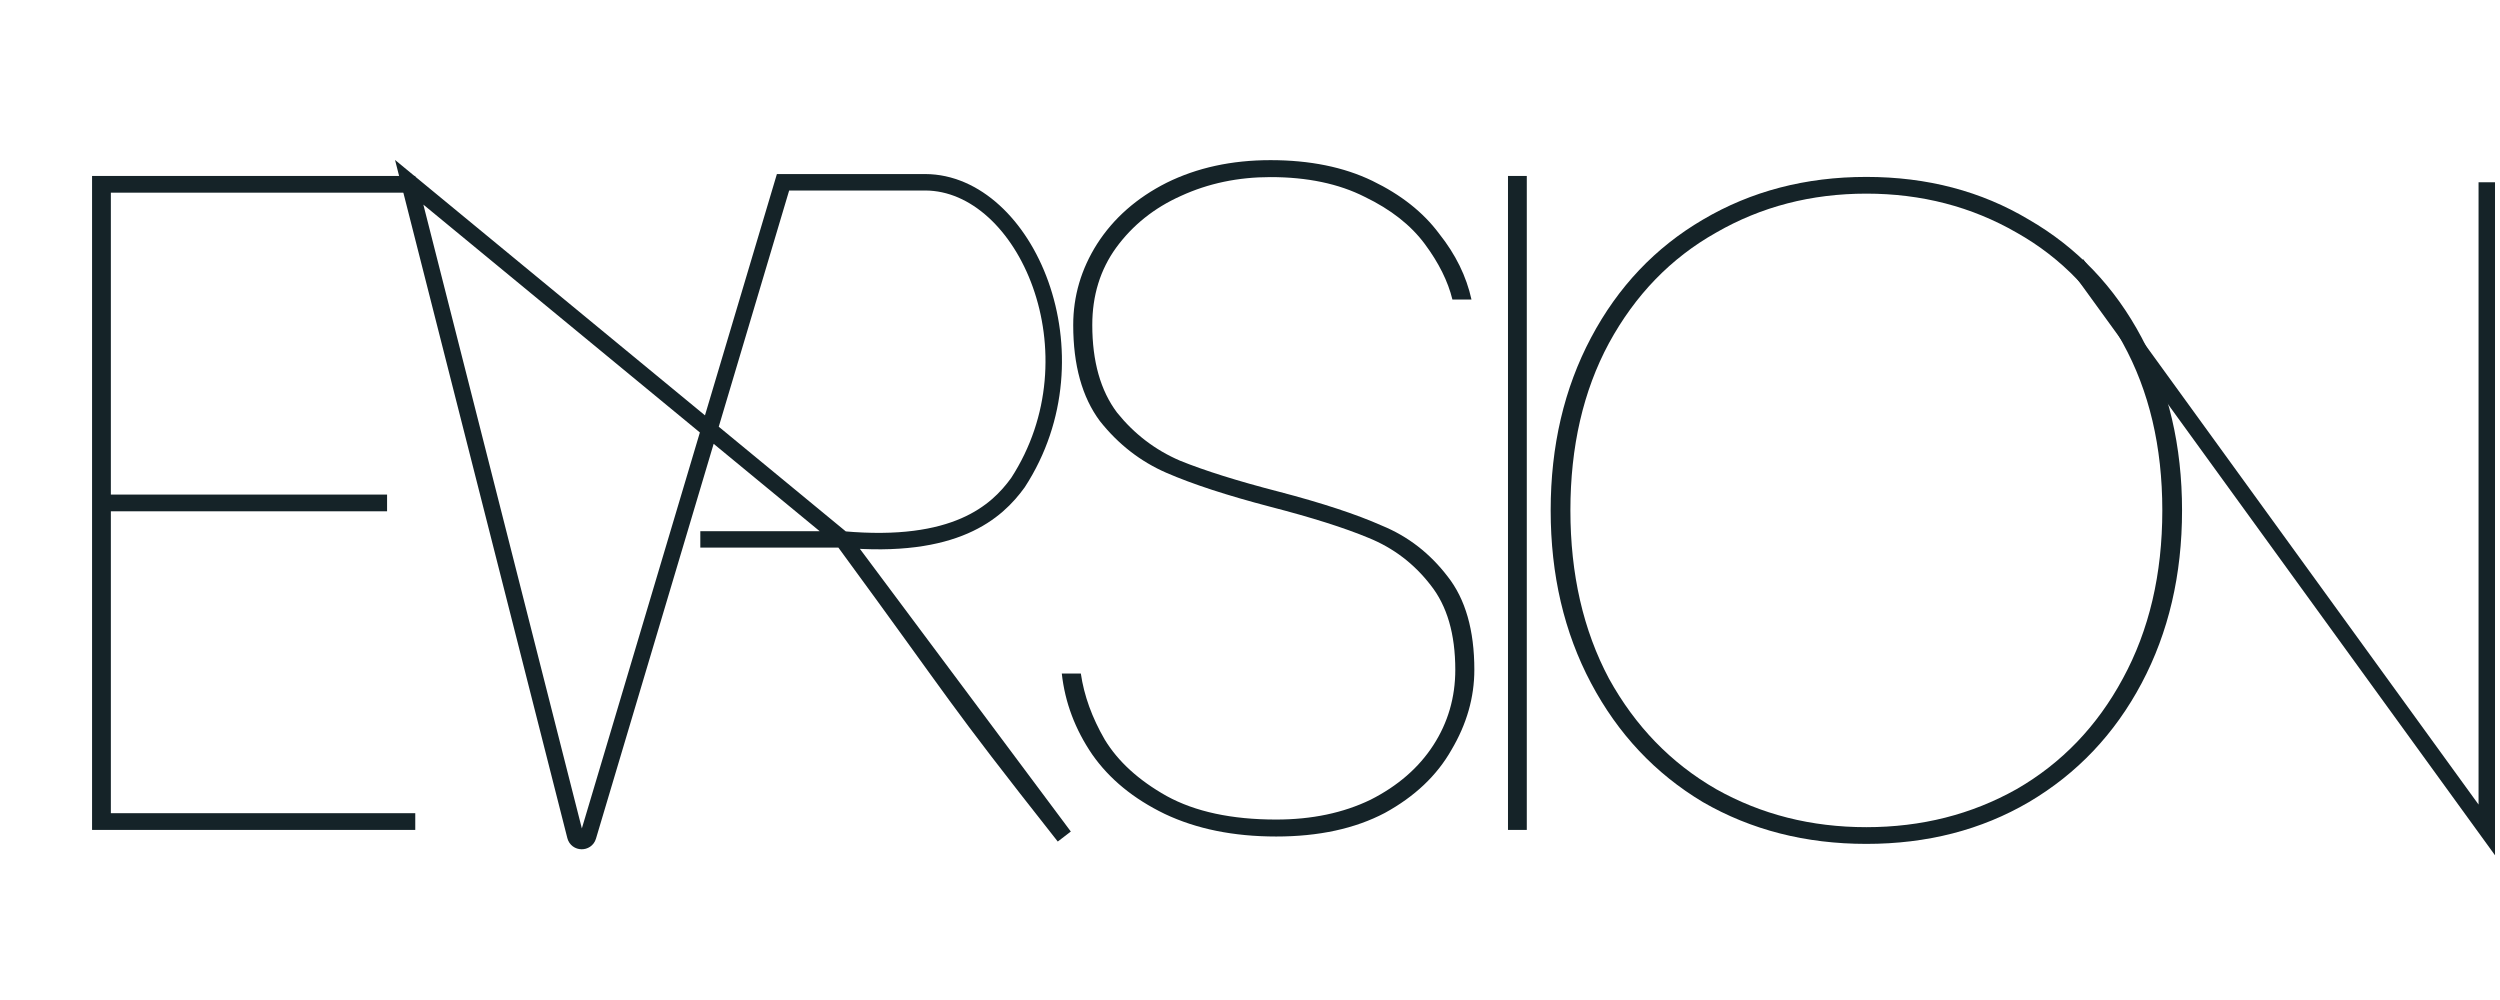
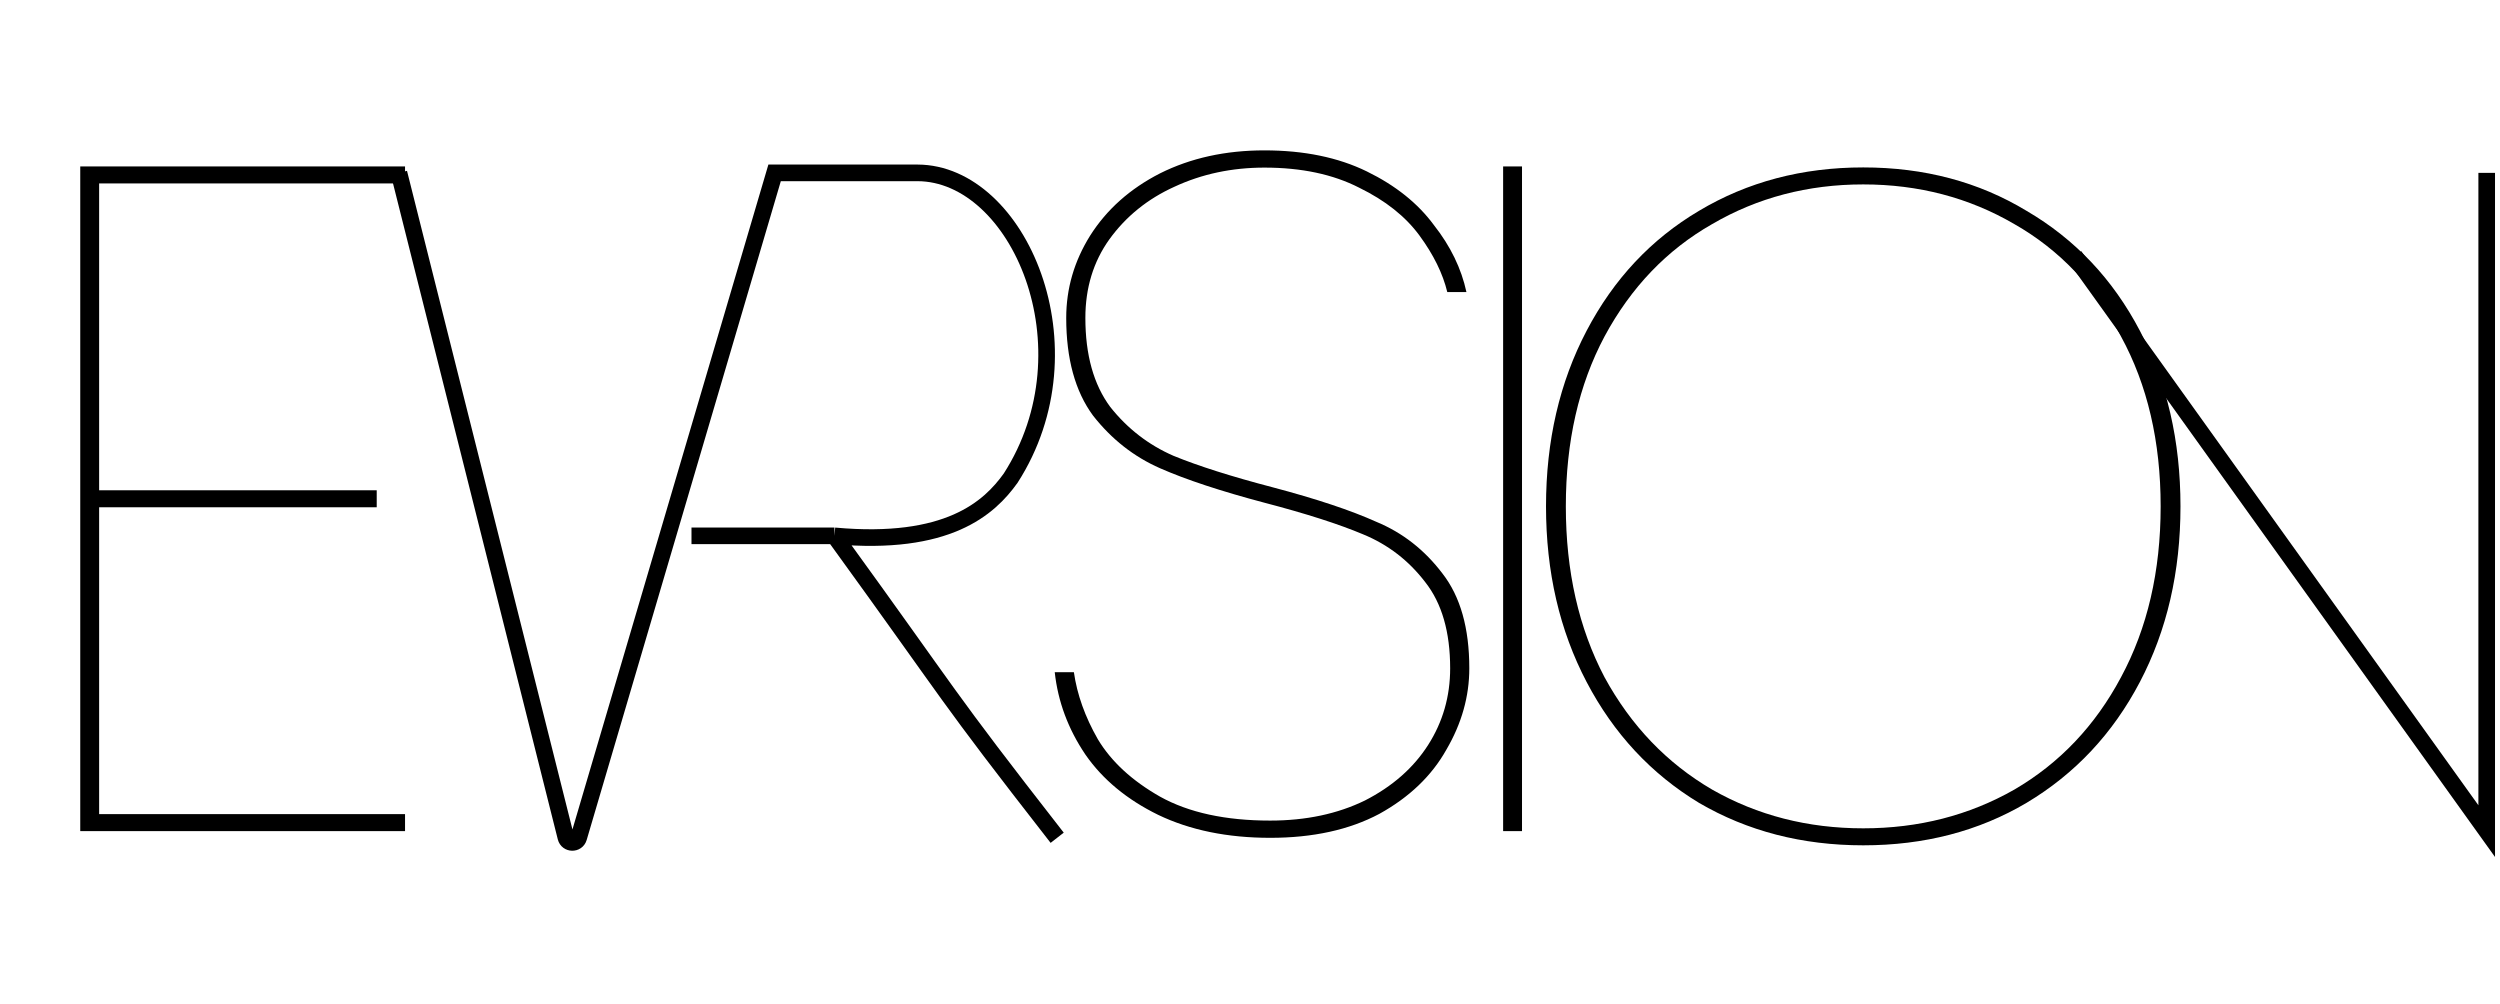
- <svg xmlns="http://www.w3.org/2000/svg" width="205" height="82" viewBox="0 0 205 82" fill="none">
-   <path d="M9.09 15.799V40.555H31.74V41.926H9.09V66.682H34.052V68.053H7.549V14.428H34.052V15.799H9.09Z" fill="#152328" />
-   <path d="M69.091 44.231H57.426M33.554 14.947L47.176 68.56C47.31 69.09 48.066 69.105 48.222 68.581L64.208 14.947H75.873C84.109 14.97 90.32 29.043 83.469 39.579C81.724 41.988 78.336 45.066 69.091 44.231L33.554 14.947ZM69.091 44.231C79.128 57.916 77.772 56.547 87.267 68.589L69.091 44.231Z" stroke="#152328" stroke-width="1.349" />
-   <path d="M104.646 68.594C101.156 68.594 98.109 67.976 95.505 66.74C92.953 65.504 90.973 63.882 89.567 61.873C88.161 59.813 87.327 57.599 87.067 55.23H88.629C88.89 57.033 89.541 58.835 90.583 60.638C91.677 62.44 93.369 63.985 95.661 65.272C98.005 66.56 101 67.203 104.646 67.203C107.563 67.203 110.141 66.663 112.38 65.581C114.62 64.448 116.339 62.955 117.537 61.101C118.735 59.247 119.334 57.187 119.334 54.921C119.334 51.986 118.657 49.669 117.303 47.969C115.948 46.218 114.255 44.931 112.224 44.107C110.245 43.283 107.563 42.433 104.177 41.558C100.635 40.631 97.796 39.704 95.661 38.777C93.525 37.85 91.703 36.434 90.192 34.529C88.734 32.572 88.004 29.945 88.004 26.65C88.004 24.281 88.655 22.066 89.958 20.007C91.312 17.895 93.213 16.222 95.661 14.986C98.161 13.75 101 13.132 104.177 13.132C107.406 13.132 110.193 13.698 112.537 14.831C114.88 15.964 116.704 17.406 118.006 19.157C119.36 20.856 120.245 22.659 120.662 24.564H119.099C118.735 23.071 117.979 21.552 116.833 20.007C115.687 18.462 114.047 17.174 111.912 16.144C109.777 15.063 107.197 14.522 104.177 14.522C101.521 14.522 99.073 15.037 96.833 16.067C94.645 17.046 92.874 18.462 91.52 20.316C90.218 22.118 89.567 24.229 89.567 26.65C89.567 29.637 90.244 32.031 91.598 33.833C93.005 35.584 94.723 36.898 96.755 37.773C98.786 38.597 101.495 39.447 104.88 40.322C108.422 41.249 111.234 42.176 113.318 43.103C115.454 43.978 117.25 45.369 118.708 47.274C120.167 49.128 120.896 51.677 120.896 54.921C120.896 57.187 120.271 59.376 119.021 61.487C117.823 63.599 116 65.324 113.552 66.663C111.105 67.95 108.135 68.594 104.646 68.594Z" fill="#152328" />
-   <path d="M125.197 14.428V68.053H123.655V14.428H125.197Z" fill="#152328" />
-   <path d="M170.277 21.652L203.916 68.053V14.947" stroke="#152328" stroke-width="1.349" />
-   <path d="M153.041 69.199C148.059 69.199 143.591 68.056 139.636 65.771C135.733 63.435 132.676 60.185 130.468 56.021C128.259 51.857 127.155 47.134 127.155 41.853C127.155 36.572 128.259 31.849 130.468 27.685C132.676 23.521 135.733 20.296 139.636 18.011C143.591 15.675 148.059 14.507 153.041 14.507C158.024 14.507 162.466 15.675 166.37 18.011C170.325 20.296 173.406 23.521 175.615 27.685C177.823 31.849 178.928 36.572 178.928 41.853C178.928 47.134 177.823 51.857 175.615 56.021C173.406 60.185 170.325 63.435 166.37 65.771C162.466 68.056 158.024 69.199 153.041 69.199ZM153.041 67.828C157.561 67.828 161.67 66.787 165.369 64.705C169.066 62.572 171.968 59.55 174.074 55.64C176.231 51.679 177.31 47.084 177.31 41.853C177.31 36.623 176.231 32.052 174.074 28.142C171.968 24.181 169.066 21.16 165.369 19.078C161.67 16.945 157.561 15.878 153.041 15.878C148.521 15.878 144.413 16.945 140.715 19.078C137.016 21.16 134.089 24.181 131.932 28.142C129.826 32.052 128.773 36.623 128.773 41.853C128.773 47.084 129.826 51.679 131.932 55.64C134.089 59.55 137.016 62.572 140.715 64.705C144.413 66.787 148.521 67.828 153.041 67.828Z" fill="#152328" />
+ <svg xmlns="http://www.w3.org/2000/svg" width="376" height="151" viewBox="0 0 376 151" fill="none">
+   <path d="M14.91 27.588V73.738H56.658V76.294H14.91V122.444H60.918V125H12.07V25.032H60.918V27.588H14.91Z" fill="black" />
+   <path d="M60 26L85.107 125.945C85.355 126.933 86.748 126.961 87.036 125.984L116.5 26H138C153.179 26.042 164.627 52.278 152 71.918C148.784 76.41 142.539 82.148 125.5 80.592M125.5 80.592C144 106.102 141.5 103.551 159 126M125.5 80.592H104" stroke="black" stroke-width="2.5" />
+   <path d="M191.032 126.008C184.6 126.008 178.984 124.856 174.184 122.552C169.48 120.248 165.832 117.224 163.24 113.48C160.648 109.64 159.112 105.512 158.632 101.096H161.512C161.992 104.456 163.192 107.816 165.112 111.176C167.128 114.536 170.248 117.416 174.472 119.816C178.792 122.216 184.312 123.416 191.032 123.416C196.408 123.416 201.16 122.408 205.288 120.392C209.416 118.28 212.584 115.496 214.792 112.04C217 108.584 218.104 104.744 218.104 100.52C218.104 95.048 216.856 90.728 214.36 87.56C211.864 84.296 208.744 81.896 205 80.36C201.352 78.824 196.408 77.24 190.168 75.608C183.64 73.88 178.408 72.152 174.472 70.424C170.536 68.696 167.176 66.056 164.392 62.504C161.704 58.856 160.36 53.96 160.36 47.816C160.36 43.4 161.56 39.272 163.96 35.432C166.456 31.496 169.96 28.376 174.472 26.072C179.08 23.768 184.312 22.616 190.168 22.616C196.12 22.616 201.256 23.672 205.576 25.784C209.896 27.896 213.256 30.584 215.656 33.848C218.152 37.016 219.784 40.376 220.552 43.928H217.672C217 41.144 215.608 38.312 213.496 35.432C211.384 32.552 208.36 30.152 204.424 28.232C200.488 26.216 195.736 25.208 190.168 25.208C185.272 25.208 180.76 26.168 176.632 28.088C172.6 29.912 169.336 32.552 166.84 36.008C164.44 39.368 163.24 43.304 163.24 47.816C163.24 53.384 164.488 57.848 166.984 61.208C169.576 64.472 172.744 66.92 176.488 68.552C180.232 70.088 185.224 71.672 191.464 73.304C197.992 75.032 203.176 76.76 207.016 78.488C210.952 80.12 214.264 82.712 216.952 86.264C219.64 89.72 220.984 94.472 220.984 100.52C220.984 104.744 219.832 108.824 217.528 112.76C215.32 116.696 211.96 119.912 207.448 122.408C202.936 124.808 197.464 126.008 191.032 126.008Z" fill="black" />
+   <path d="M228.91 25.032V125H226.07V25.032H228.91Z" fill="black" />
+   <path d="M312 38.5L374 125V26" stroke="black" stroke-width="2.5" />
+   <path d="M280.232 127.136C271.049 127.136 262.813 125.006 255.524 120.746C248.329 116.391 242.697 110.333 238.626 102.57C234.555 94.807 232.52 86.003 232.52 76.158C232.52 66.313 234.555 57.509 238.626 49.746C242.697 41.983 248.329 35.972 255.524 31.712C262.813 27.357 271.049 25.18 280.232 25.18C289.415 25.18 297.603 27.357 304.798 31.712C312.087 35.972 317.767 41.983 321.838 49.746C325.909 57.509 327.944 66.313 327.944 76.158C327.944 86.003 325.909 94.807 321.838 102.57C317.767 110.333 312.087 116.391 304.798 120.746C297.603 125.006 289.415 127.136 280.232 127.136ZM280.232 124.58C288.563 124.58 296.136 122.639 302.952 118.758C309.768 114.782 315.117 109.149 318.998 101.86C322.974 94.476 324.962 85.909 324.962 76.158C324.962 66.407 322.974 57.887 318.998 50.598C315.117 43.214 309.768 37.581 302.952 33.7C296.136 29.724 288.563 27.736 280.232 27.736C271.901 27.736 264.328 29.724 257.512 33.7C250.696 37.581 245.3 43.214 241.324 50.598C237.443 57.887 235.502 66.407 235.502 76.158C235.502 85.909 237.443 94.476 241.324 101.86C245.3 109.149 250.696 114.782 257.512 118.758C264.328 122.639 271.901 124.58 280.232 124.58Z" fill="black" />
</svg>
